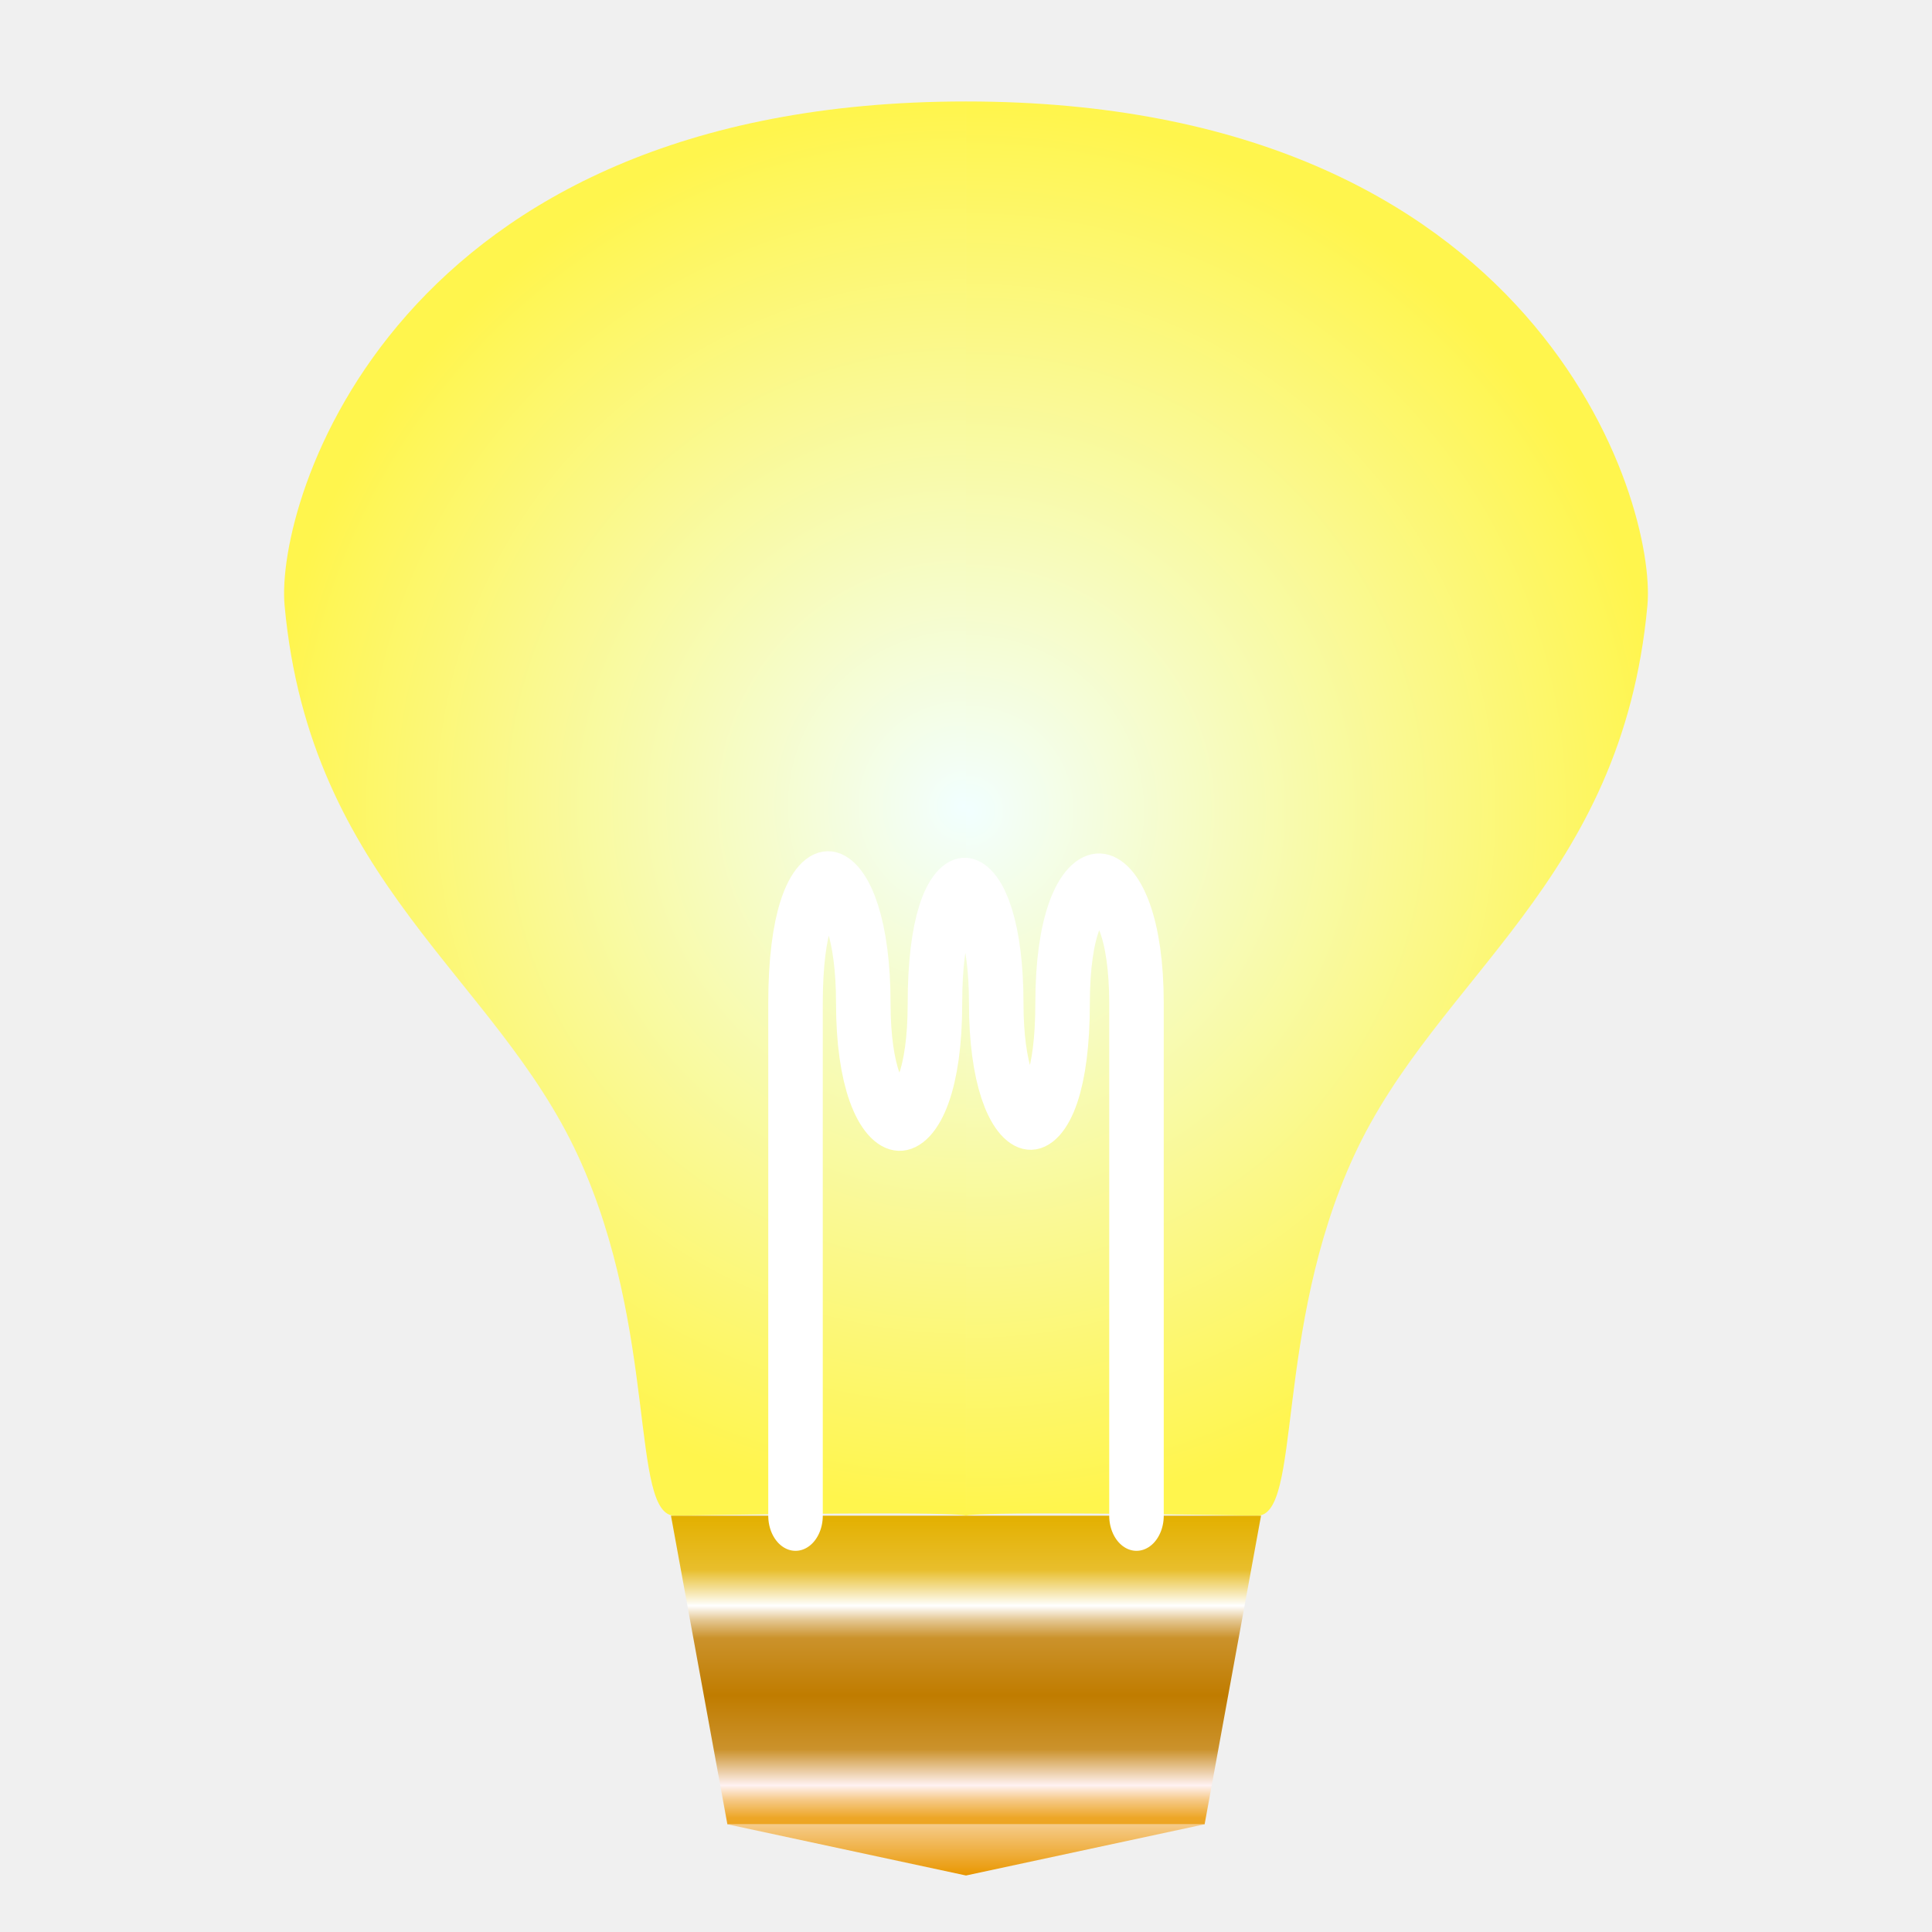
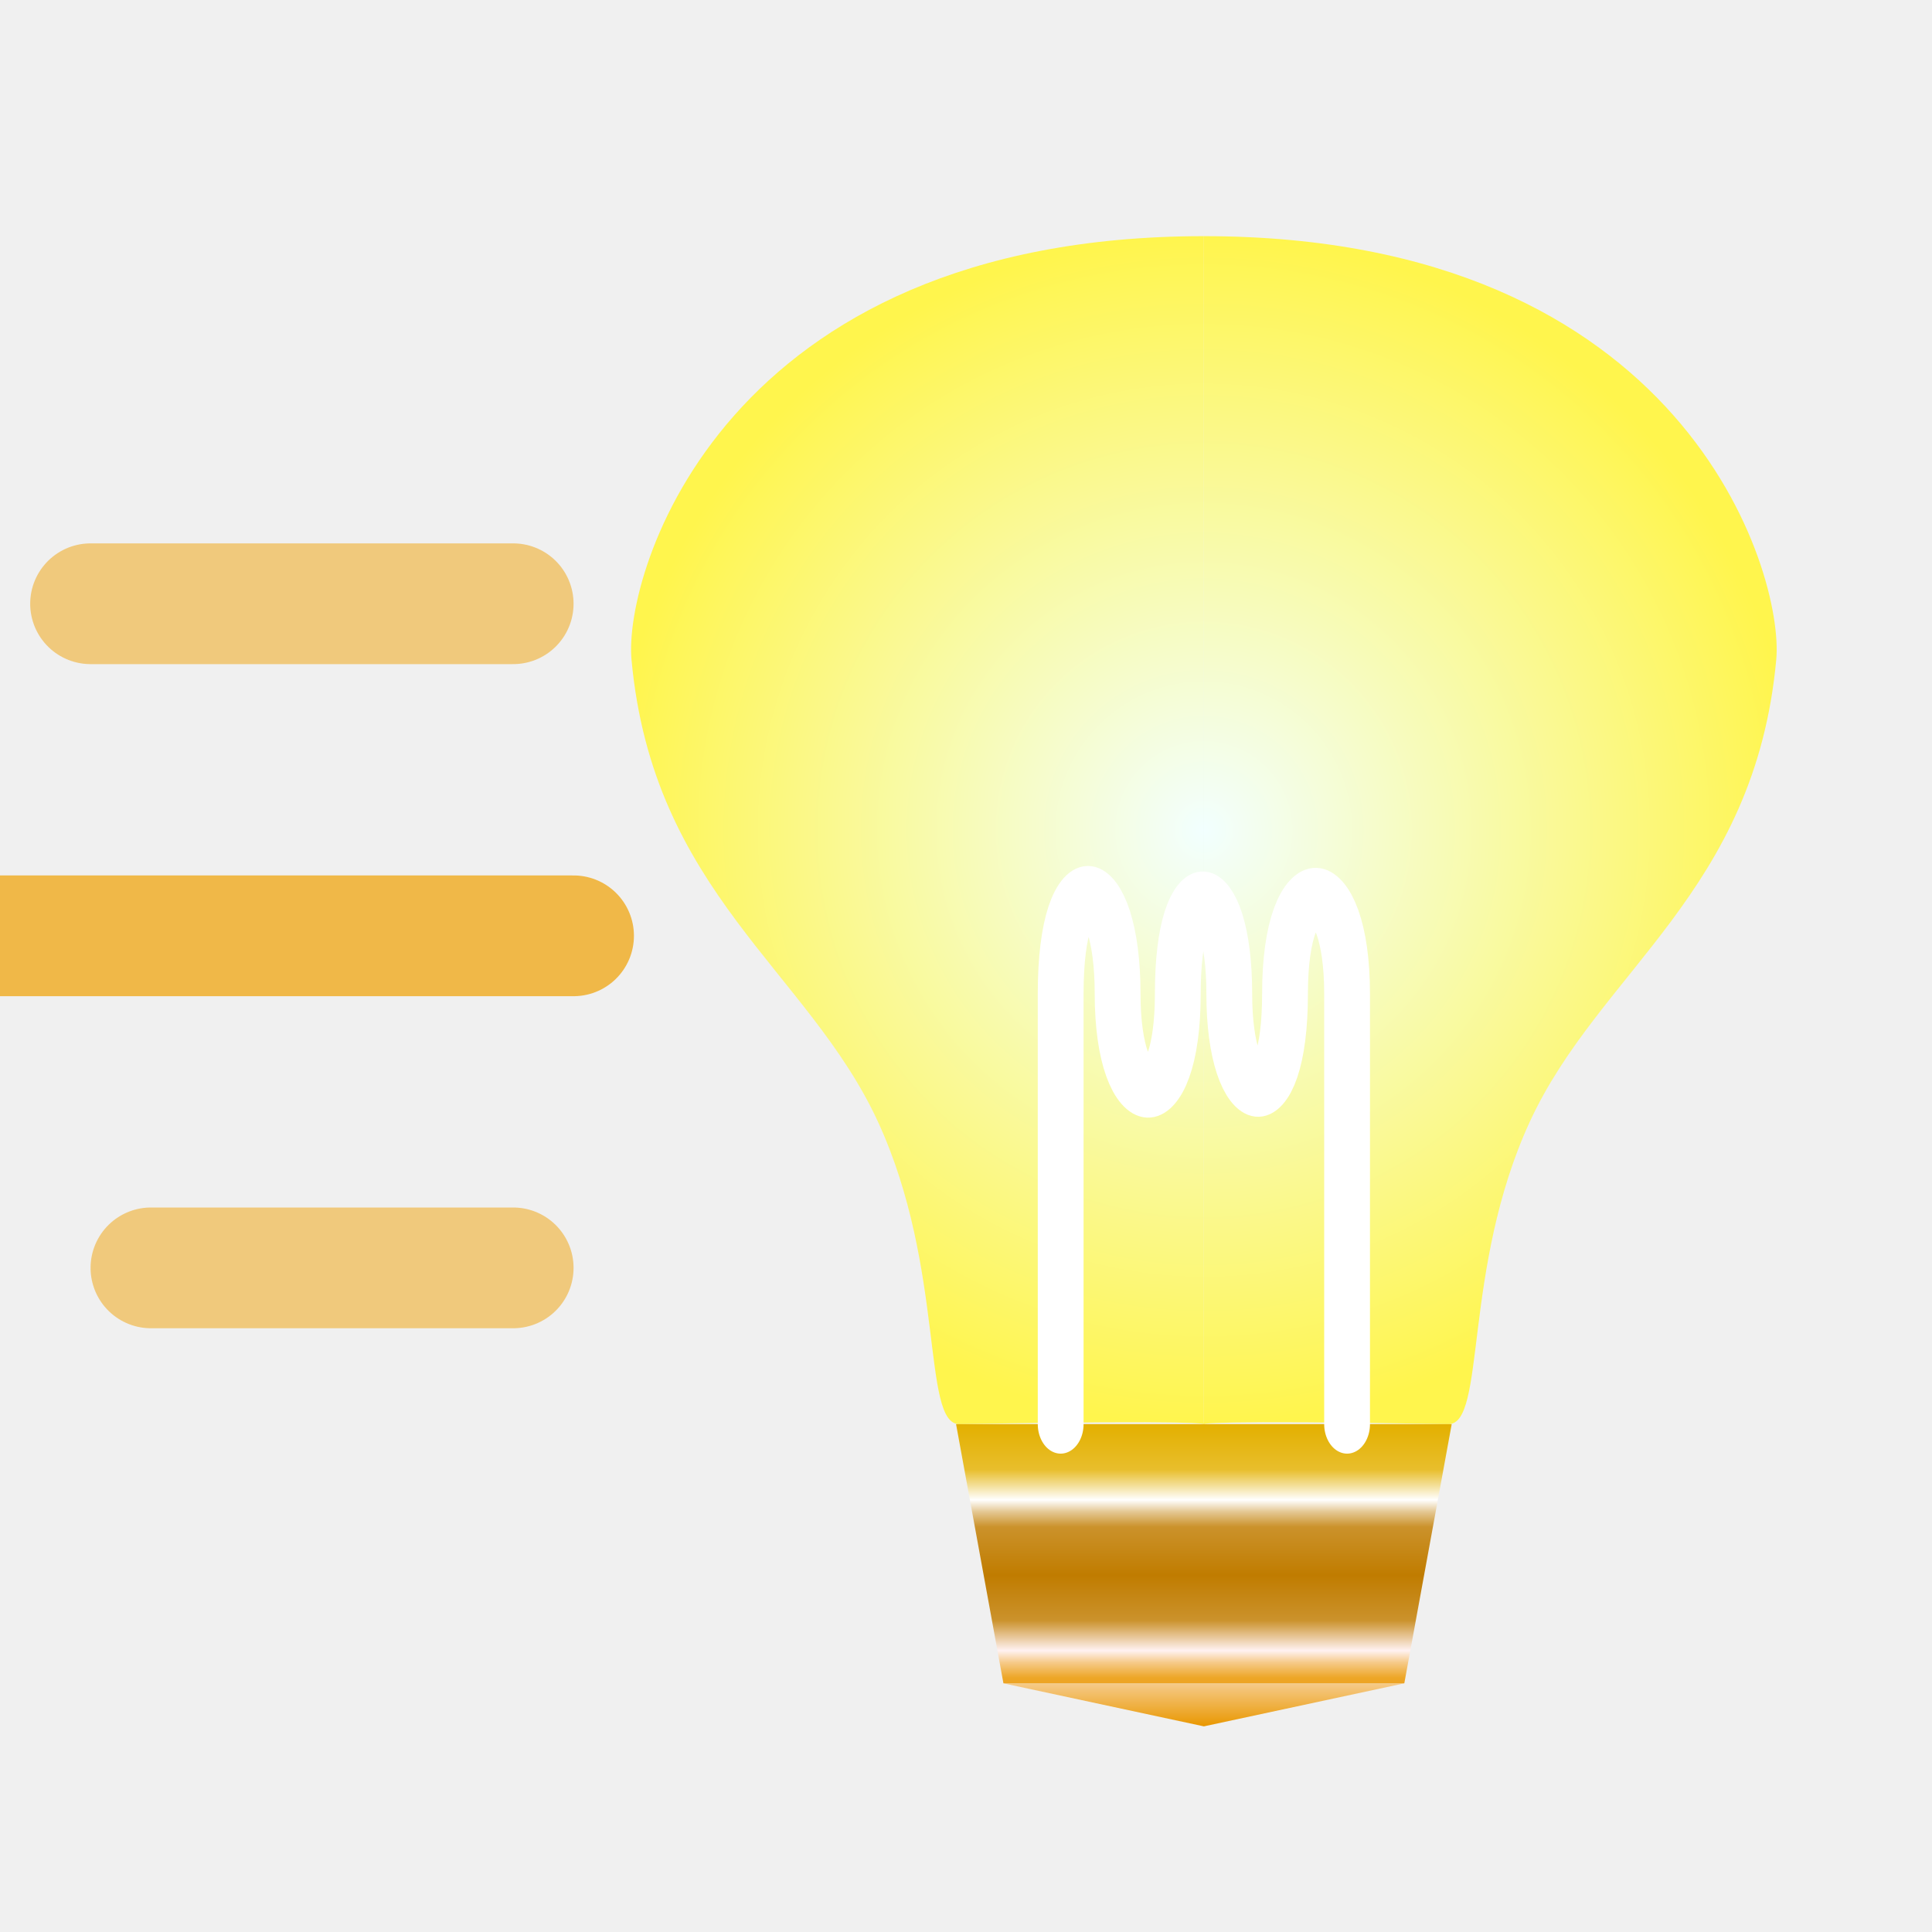
<svg xmlns="http://www.w3.org/2000/svg" width="100%" height="100%" viewBox="0 0 128 128" version="1.1" xml:space="preserve" style="fill-rule:evenodd;clip-rule:evenodd;stroke-linecap:round;stroke-linejoin:round;stroke-miterlimit:1.5;">
-   <g transform="matrix(1,0,0,1,-1602,-1068)">
-     <g id="QuickHint" transform="matrix(1,0,0,1,1246,1068)">
-       <rect x="356" y="0" width="128" height="128" style="fill:none;" />
-       <g transform="matrix(1,0,0,1,45.1452,-6.473649)">
-         <g>
+   <g style="fill:none;stroke:rgb(240,170,30);stroke-width:8px;stroke-linecap:round;">
+     <path d="M6,40L34,40" style="stroke-opacity:0.55;" />
+     <path d="M0,62L38,62" style="stroke-opacity:0.8;" />
+     <path d="M10,84L34,84" style="stroke-opacity:0.55;" />
+   </g>
+   <g transform="matrix(0.84,0,0,0.84,26,10)">
+     <g transform="matrix(1,0,0,1,-1602,-1068)">
+       <g id="QuickHint" transform="matrix(1,0,0,1,1246,1068)">
+         <rect x="356" y="0" width="128" height="128" style="fill:none;" />
+         <g transform="matrix(1,0,0,1,45.1452,-6.473649)">
          <g>
-             <g transform="matrix(1,0,0,1,-223.1451,-172.8892)">
-               <path d="M598,186.085C635.968,186.085 643.769,212.669 643.145,219.475C641.462,237.826 629.194,244.02 623.702,255.942C618.368,267.519 620.28,279.835 617.273,279.783C597.808,279.442 598,279.783 598,279.783" style="fill:url(#_Radial1);" />
-             </g>
-             <g transform="matrix(-1,0,0,1,972.8547,-172.8892)">
-               <path d="M598,186.085C635.968,186.085 643.769,212.669 643.145,219.475C641.462,237.826 629.194,244.02 623.702,255.942C618.368,267.519 620.28,279.835 617.273,279.783C597.808,279.442 598,279.783 598,279.783" style="fill:url(#_Radial2);" />
+             <g>
+               <g transform="matrix(1,0,0,1,-223.1451,-172.8892)">
+                 <path d="M598,186.085C635.968,186.085 643.769,212.669 643.145,219.475C641.462,237.826 629.194,244.02 623.702,255.942C618.368,267.519 620.28,279.835 617.273,279.783C597.808,279.442 598,279.783 598,279.783" style="fill:url(#_Radial1);" />
+               </g>
+               <g transform="matrix(-1,0,0,1,972.8547,-172.8892)">
+                 <path d="M598,186.085C635.968,186.085 643.769,212.669 643.145,219.475C641.462,237.826 629.194,244.02 623.702,255.942C618.368,267.519 620.28,279.835 617.273,279.783C597.808,279.442 598,279.783 598,279.783" style="fill:url(#_Radial2);" />
+               </g>
            </g>
          </g>
+           <g transform="matrix(-1,-0,0,-1,975.0922,428.1944)">
+             <path d="M600.237,297.464L616.047,300.858L584.428,300.858L600.237,297.464Z" style="fill:url(#_Linear3);" />
+           </g>
+           <g transform="matrix(1,0,0,1.363636,-220.1018,-282.5266)">
+             <path d="M614.503,285.575L610.766,300.566L579.147,300.566L575.411,285.575L614.503,285.575Z" style="fill:url(#_Linear4);" />
+           </g>
        </g>
-         <g transform="matrix(-1,-0,0,-1,975.0922,428.1944)">
-           <path d="M600.237,297.464L616.047,300.858L584.428,300.858L600.237,297.464Z" style="fill:url(#_Linear3);" />
+         <g transform="matrix(0.68031,0,0,0.876274,1.879777,-143.5521)">
+           <path d="M598,278.42L598,239.673C598,227.243 604.601,228.551 604.601,239.673C604.601,250.794 611.579,251.23 611.579,239.673C611.579,228.115 617.546,228.988 617.546,239.673C617.546,250.357 624.009,251.448 624.009,239.673C624.009,227.897 631.205,228.333 631.205,239.673L631.205,278.42" style="fill:none;stroke:white;stroke-width:5.31px;" />
        </g>
-         <g transform="matrix(1,0,0,1.363636,-220.1018,-282.5266)">
-           <path d="M614.503,285.575L610.766,300.566L579.147,300.566L575.411,285.575L614.503,285.575Z" style="fill:url(#_Linear4);" />
-         </g>
-       </g>
-       <g transform="matrix(0.68031,0,0,0.876274,1.879777,-143.5521)">
-         <path d="M598,278.42L598,239.673C598,227.243 604.601,228.551 604.601,239.673C604.601,250.794 611.579,251.23 611.579,239.673C611.579,228.115 617.546,228.988 617.546,239.673C617.546,250.357 624.009,251.448 624.009,239.673C624.009,227.897 631.205,228.333 631.205,239.673L631.205,278.42" style="fill:none;stroke:white;stroke-width:5.31px;" />
      </g>
    </g>
  </g>
  <defs>
    <radialGradient id="_Radial1" cx="0" cy="0" r="1" gradientUnits="userSpaceOnUse" gradientTransform="matrix(-1.645777,-46.84887,46.84887,-1.645777,597.9999,232.934)">
      <stop offset="0" style="stop-color:rgb(242,255,255);stop-opacity:1" />
      <stop offset="1" style="stop-color:rgb(255,245,77);stop-opacity:1" />
    </radialGradient>
    <radialGradient id="_Radial2" cx="0" cy="0" r="1" gradientUnits="userSpaceOnUse" gradientTransform="matrix(1.645777,-46.84887,-46.84887,-1.645777,597.9999,232.934)">
      <stop offset="0" style="stop-color:rgb(242,255,255);stop-opacity:1" />
      <stop offset="1" style="stop-color:rgb(255,245,77);stop-opacity:1" />
    </radialGradient>
    <linearGradient id="_Linear3" x1="0" y1="0" x2="1" y2="0" gradientUnits="userSpaceOnUse" gradientTransform="matrix(0,23.83717,-23.83717,0,600.2373,297.4637)">
      <stop offset="0" style="stop-color:rgb(233,151,0);stop-opacity:1" />
      <stop offset="0.25" style="stop-color:rgb(255,242,242);stop-opacity:1" />
      <stop offset="0.5" style="stop-color:rgb(192,124,0);stop-opacity:1" />
      <stop offset="0.75" style="stop-color:white;stop-opacity:1" />
      <stop offset="1" style="stop-color:rgb(227,176,0);stop-opacity:1" />
    </linearGradient>
    <linearGradient id="_Linear4" x1="0" y1="0" x2="1" y2="0" gradientUnits="userSpaceOnUse" gradientTransform="matrix(0,-17.4806,23.83717,0,594.9567,303.0555)">
      <stop offset="0" style="stop-color:rgb(233,151,0);stop-opacity:1" />
      <stop offset="0.16" style="stop-color:rgb(237,166,39);stop-opacity:1" />
      <stop offset="0.21" style="stop-color:rgb(246,202,136);stop-opacity:1" />
      <stop offset="0.25" style="stop-color:rgb(255,242,242);stop-opacity:1" />
      <stop offset="0.3" style="stop-color:rgb(229,194,143);stop-opacity:1" />
      <stop offset="0.35" style="stop-color:rgb(203,146,44);stop-opacity:1" />
      <stop offset="0.5" style="stop-color:rgb(192,124,0);stop-opacity:1" />
      <stop offset="0.66" style="stop-color:rgb(203,146,43);stop-opacity:1" />
      <stop offset="0.71" style="stop-color:rgb(228,199,146);stop-opacity:1" />
      <stop offset="0.75" style="stop-color:white;stop-opacity:1" />
      <stop offset="0.8" style="stop-color:rgb(243,222,147);stop-opacity:1" />
      <stop offset="0.85" style="stop-color:rgb(232,190,44);stop-opacity:1" />
      <stop offset="1" style="stop-color:rgb(227,176,0);stop-opacity:1" />
    </linearGradient>
  </defs>
</svg>
